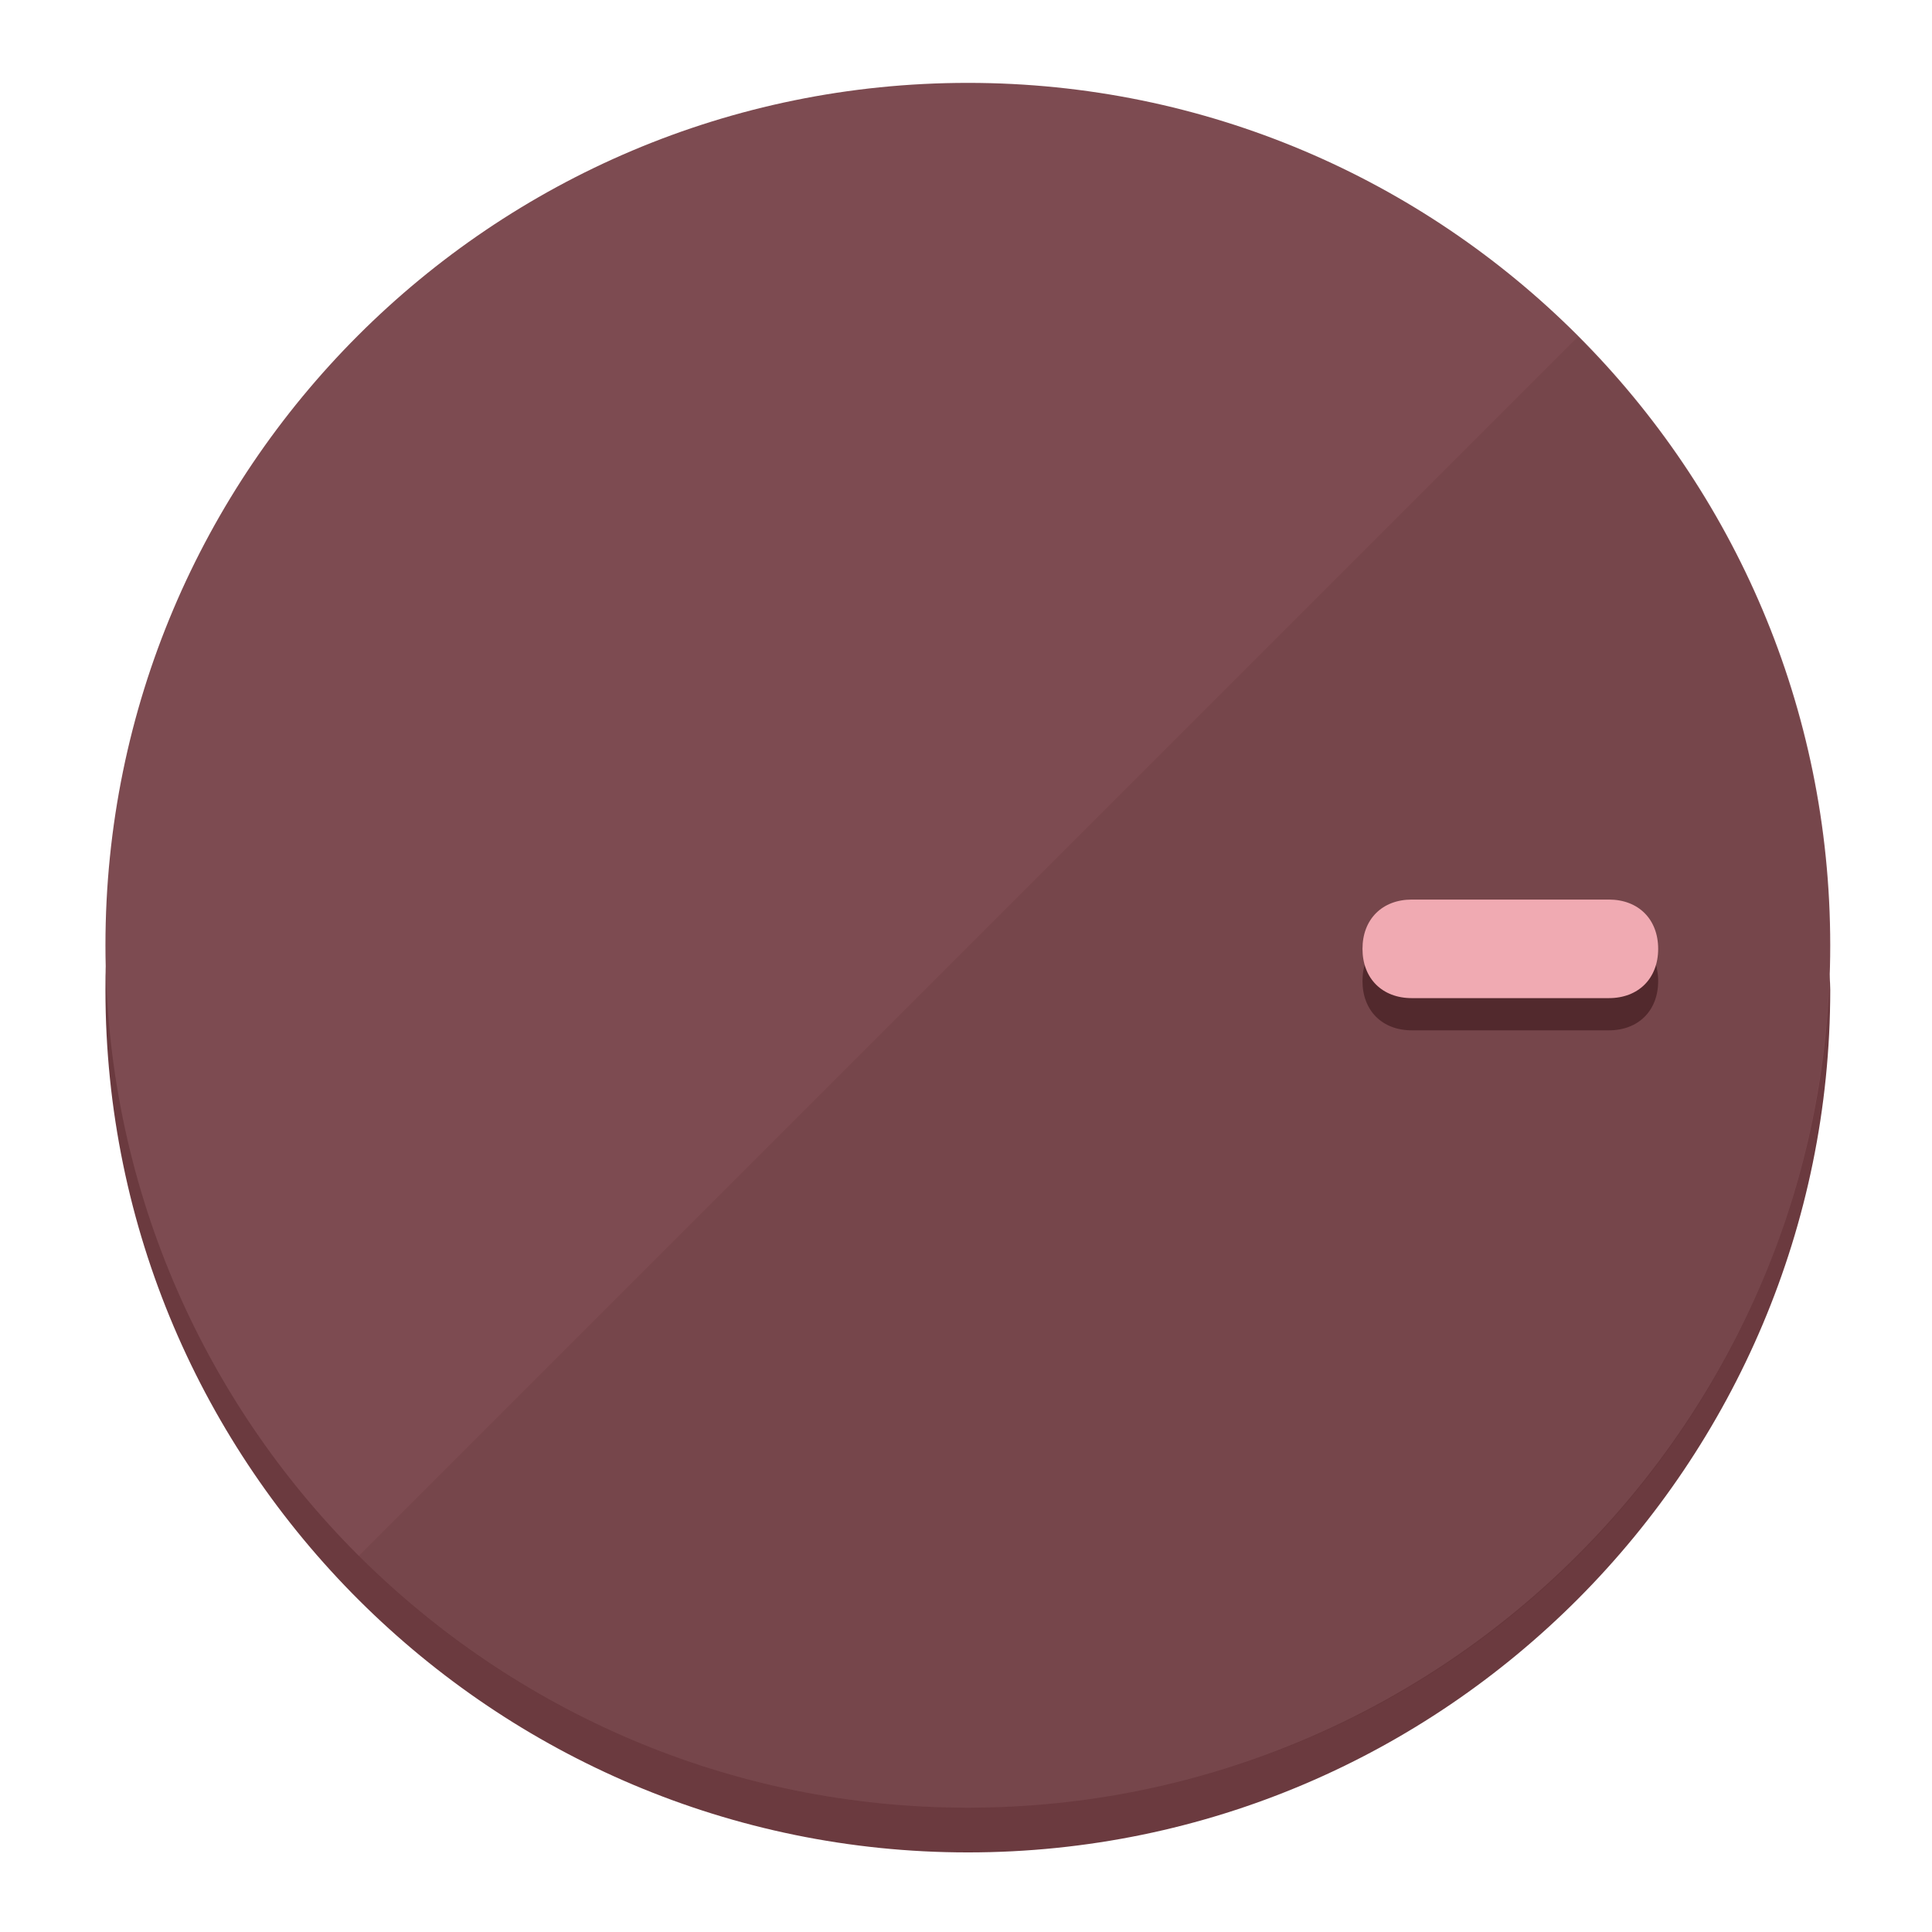
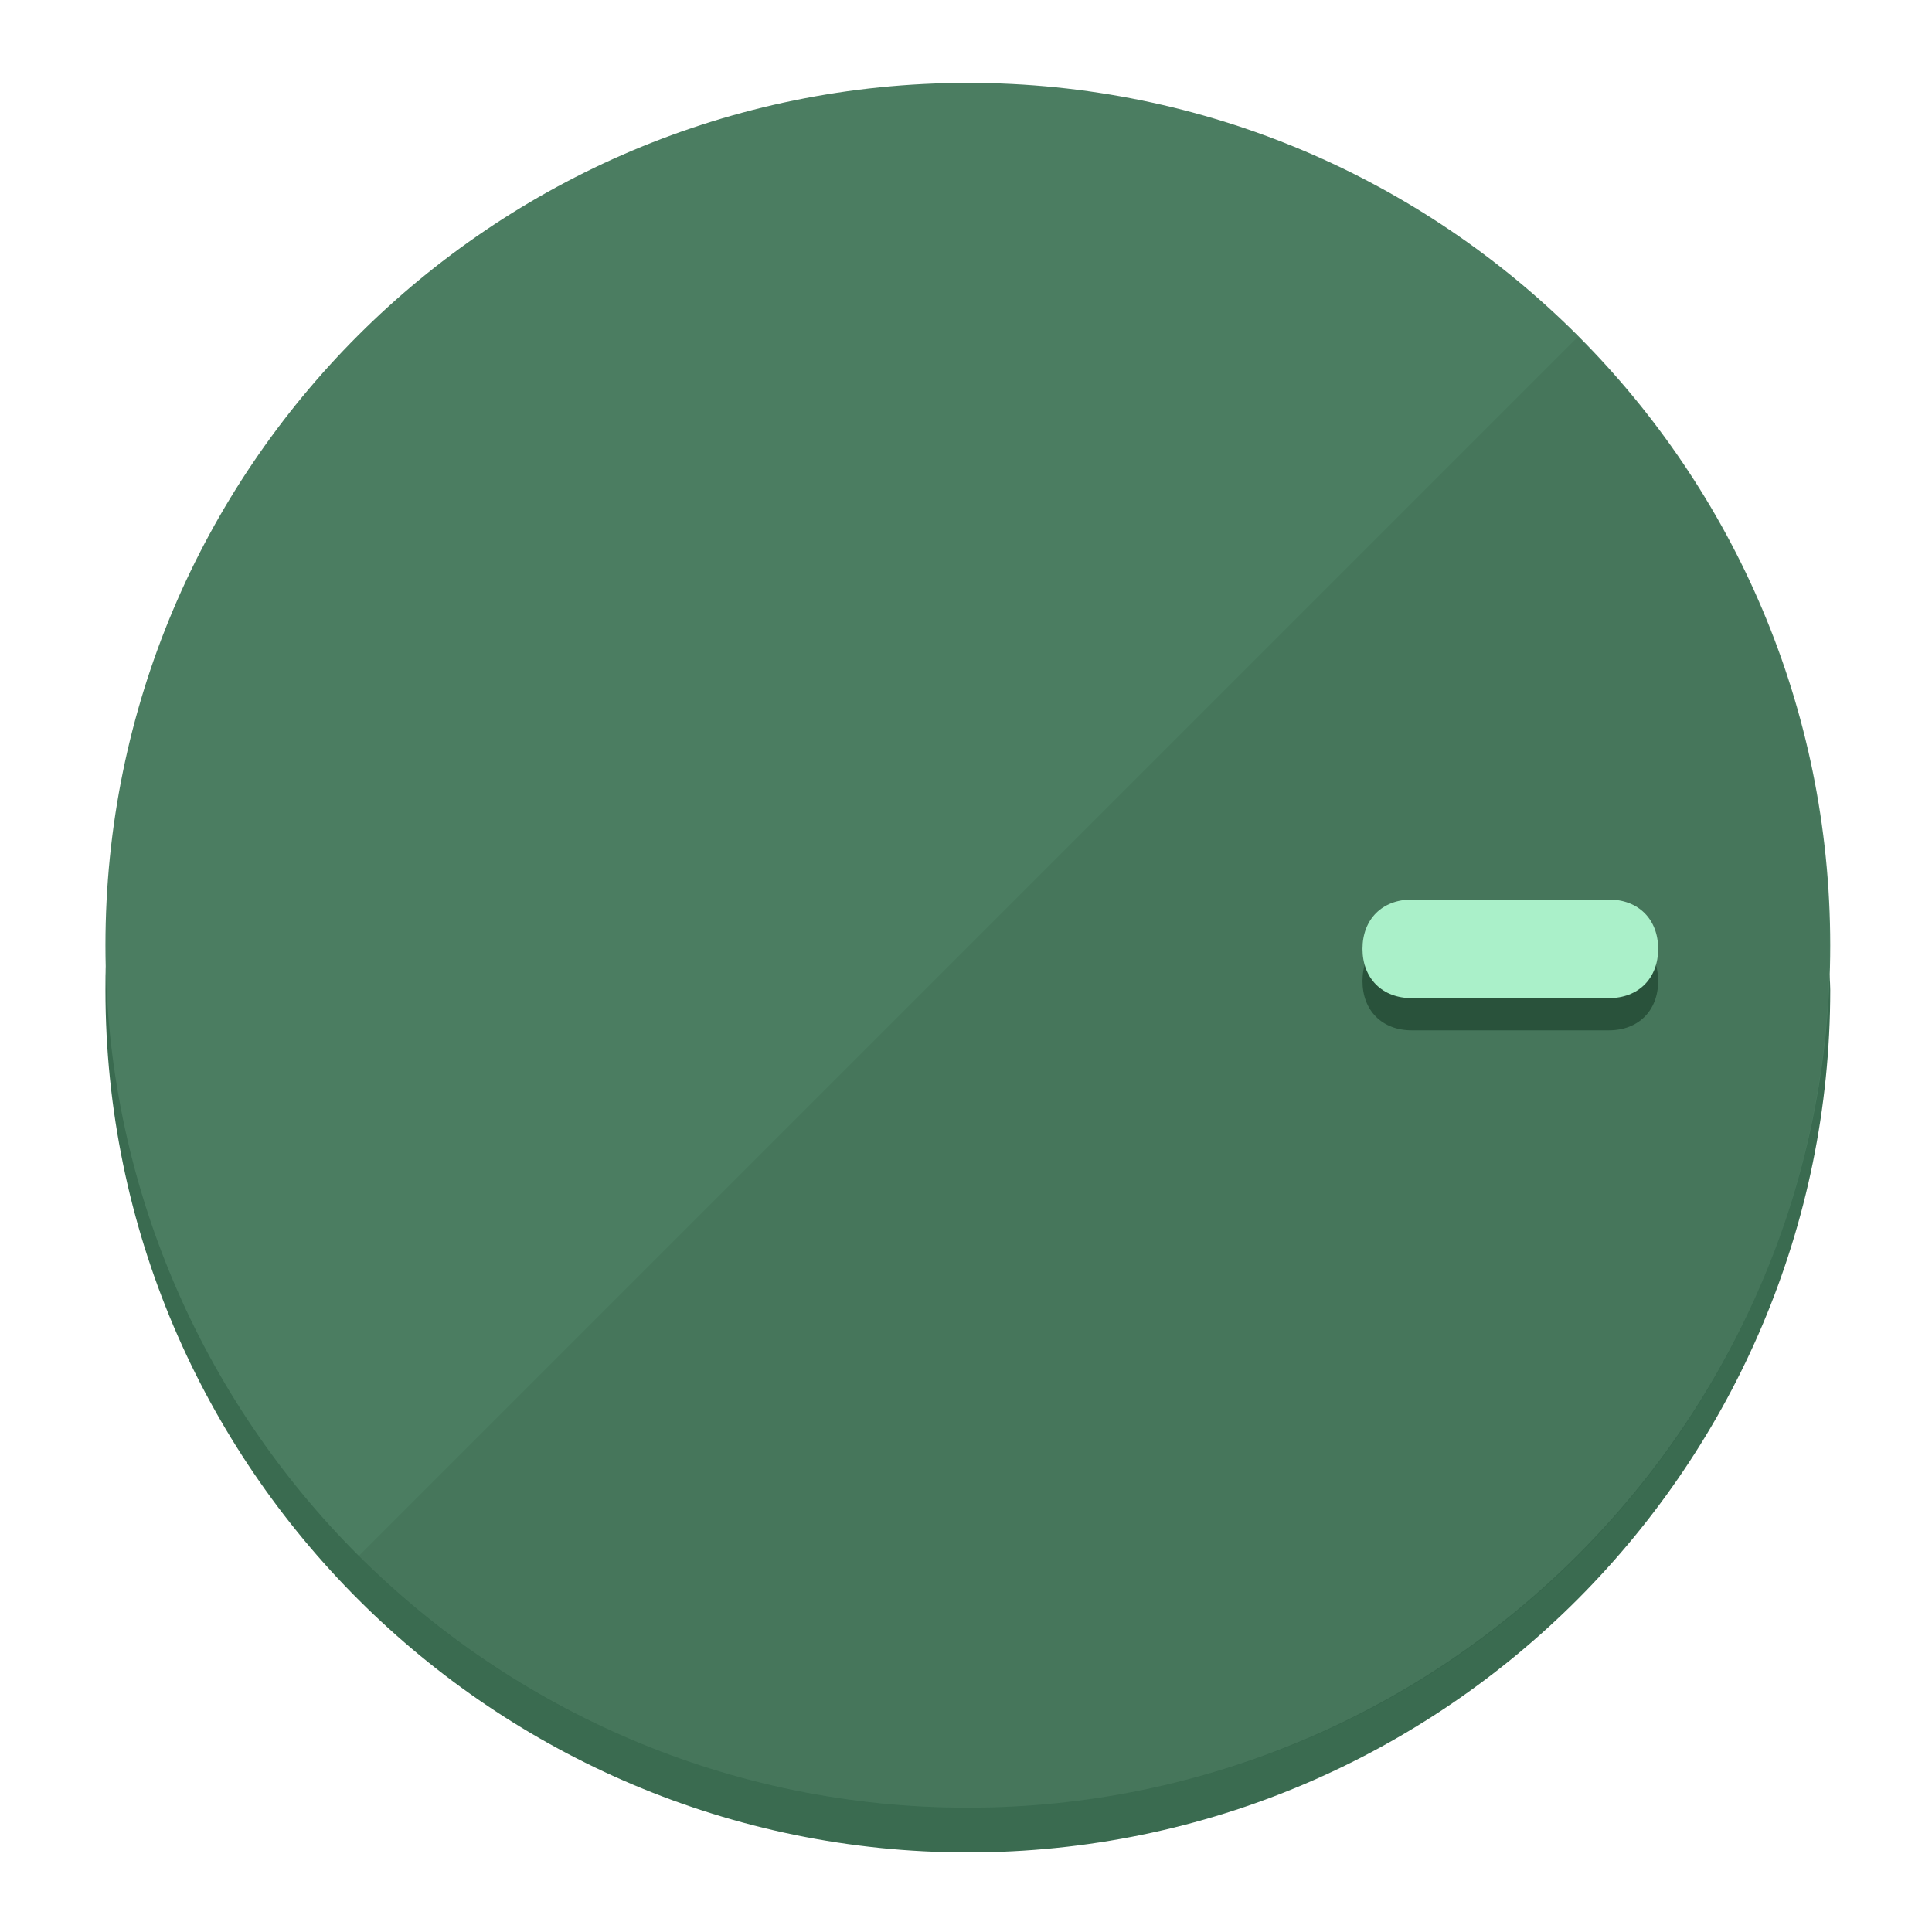
<svg xmlns="http://www.w3.org/2000/svg" height="120px" width="120px" version="1.1" id="Layer_1" viewBox="0 0 496.8 496.8" xml:space="preserve">
  <defs id="defs23" />
  <g id="g3158">
-     <path style="display:inline;fill:#6B3A3F;fill-opacity:1;stroke-width:1.584" d="m 248.875,445.92 c 116.582,0 212.89,-91.238 220.493,-205.286 0,5.069 1.267,8.87 1.267,13.939 0,121.651 -98.842,221.76 -221.76,221.76 -121.651,0 -221.76,-98.842 -221.76,-221.76 0,-5.069 0,-8.87 1.267,-13.939 7.603,114.048 103.91,205.286 220.493,205.286 z" id="path8" />
-     <circle style="display:inline;fill:#7D4B51;fill-opacity:1;stroke-width:1.584" cx="248.875" cy="243.071" r="221.76" id="circle12" />
-     <path style="display:inline;fill:#52292D;fill-opacity:0.154;stroke-width:1.587" d="m 405.744,86.606 c 86.308,86.308 86.308,227.193 0,313.5 -86.308,86.308 -227.193,86.308 -313.5,0" id="path14" />
+     <path style="display:inline;fill:#3A6B50;fill-opacity:1;stroke-width:1.584" d="m 248.875,445.92 c 116.582,0 212.89,-91.238 220.493,-205.286 0,5.069 1.267,8.87 1.267,13.939 0,121.651 -98.842,221.76 -221.76,221.76 -121.651,0 -221.76,-98.842 -221.76,-221.76 0,-5.069 0,-8.87 1.267,-13.939 7.603,114.048 103.91,205.286 220.493,205.286 z" id="path8" />
+     <circle style="display:inline;fill:#4B7D61;fill-opacity:1;stroke-width:1.584" cx="248.875" cy="243.071" r="221.76" id="circle12" />
+     <path style="display:inline;fill:#29523B;fill-opacity:0.154;stroke-width:1.587" d="m 405.744,86.606 c 86.308,86.308 86.308,227.193 0,313.5 -86.308,86.308 -227.193,86.308 -313.5,0" id="path14" />
  </g>
  <g id="g3198">
    <circle style="display:none;fill:#000000;fill-opacity:0;stroke-width:1.584" cx="243.582" cy="-248.467" r="221.76" id="circle12-3" transform="rotate(90)" />
-     <path style="display:inline;fill:#52292D;fill-opacity:1;stroke-width:1.584" d="m 363.026,264.942 c -7.603,0 -12.672,-5.069 -12.672,-12.672 v 0 c 0,-7.603 5.069,-12.672 12.672,-12.672 h 50.688 c 7.603,0 12.672,5.069 12.672,12.672 v 0 c 0,7.603 -5.069,12.672 -12.672,12.672 z" id="path3789" />
-     <path style="display:inline;fill:#F0AAB2;stroke-width:1.584" d="m 363.026,256.662 c -7.603,0 -12.672,-5.069 -12.672,-12.672 v 0 c 0,-7.603 5.069,-12.672 12.672,-12.672 h 50.688 c 7.603,0 12.672,5.069 12.672,12.672 v 0 c 0,7.603 -5.069,12.672 -12.672,12.672 z" id="path915" />
+     <path style="display:inline;fill:#29523B;fill-opacity:1;stroke-width:1.584" d="m 363.026,264.942 c -7.603,0 -12.672,-5.069 -12.672,-12.672 v 0 c 0,-7.603 5.069,-12.672 12.672,-12.672 h 50.688 c 7.603,0 12.672,5.069 12.672,12.672 v 0 c 0,7.603 -5.069,12.672 -12.672,12.672 z" id="path3789" />
+     <path style="display:inline;fill:#AAF0C9;stroke-width:1.584" d="m 363.026,256.662 c -7.603,0 -12.672,-5.069 -12.672,-12.672 v 0 c 0,-7.603 5.069,-12.672 12.672,-12.672 h 50.688 c 7.603,0 12.672,5.069 12.672,12.672 v 0 c 0,7.603 -5.069,12.672 -12.672,12.672 z" id="path915" />
  </g>
</svg>
